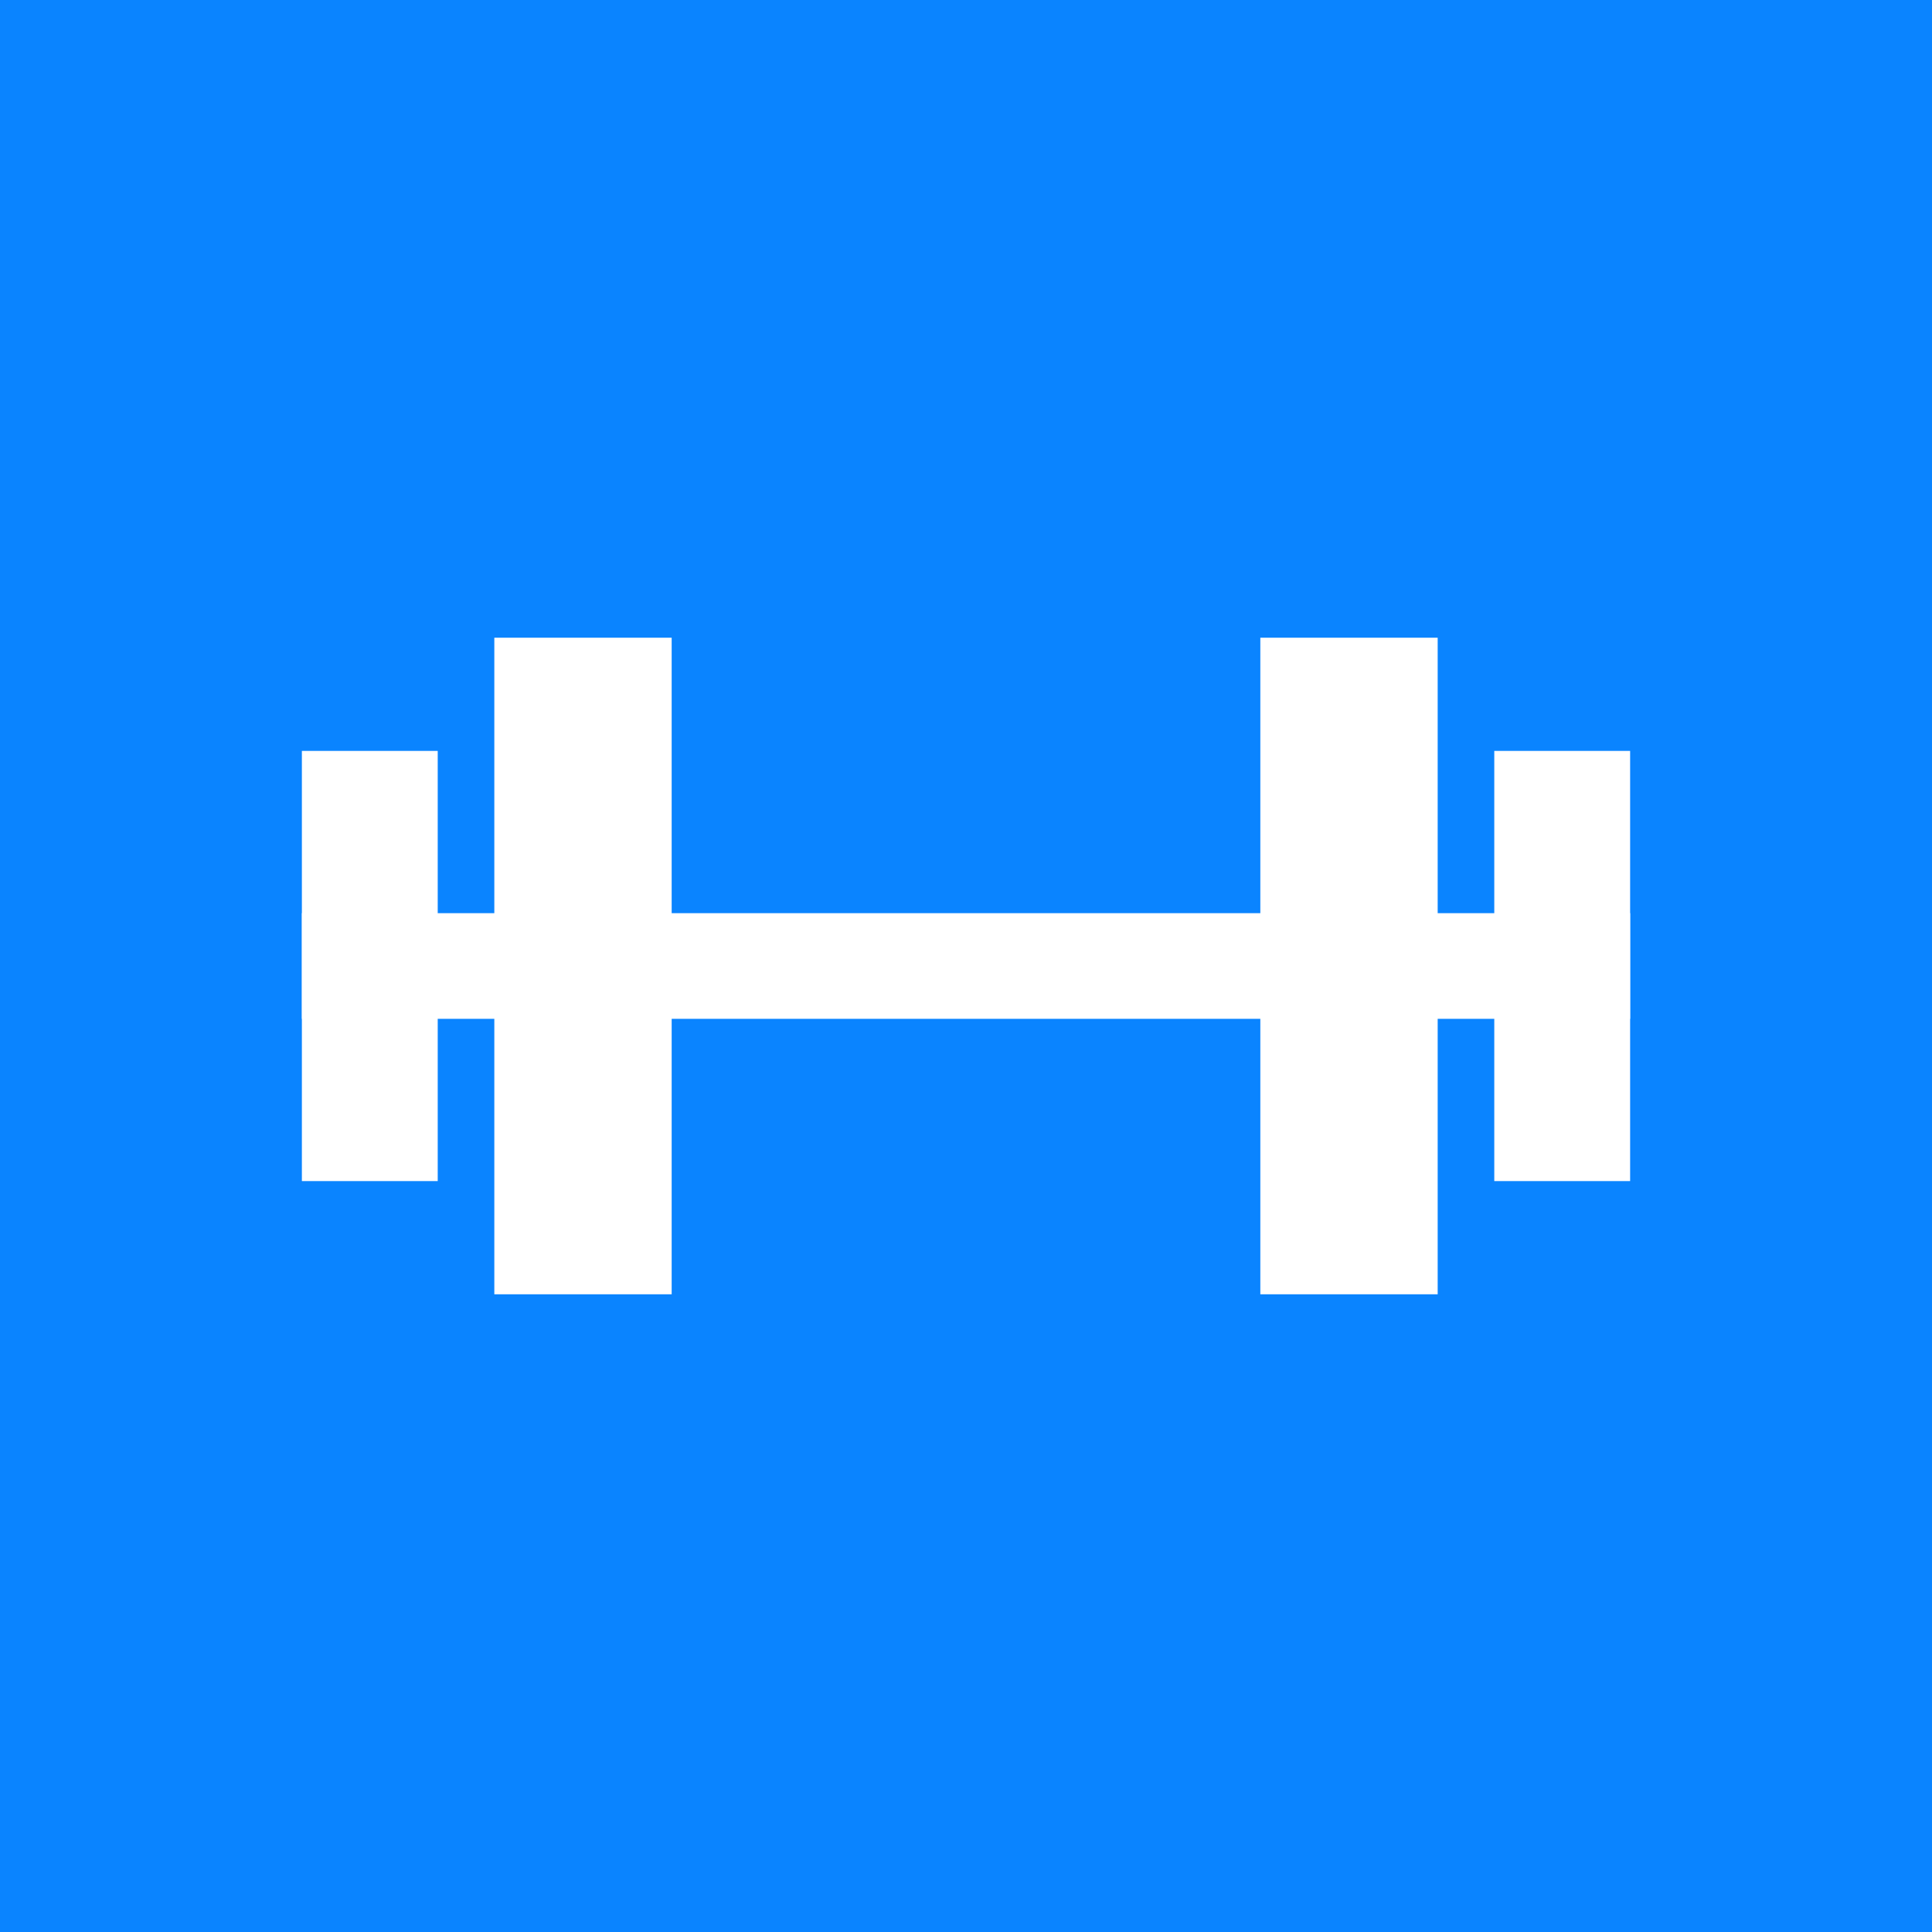
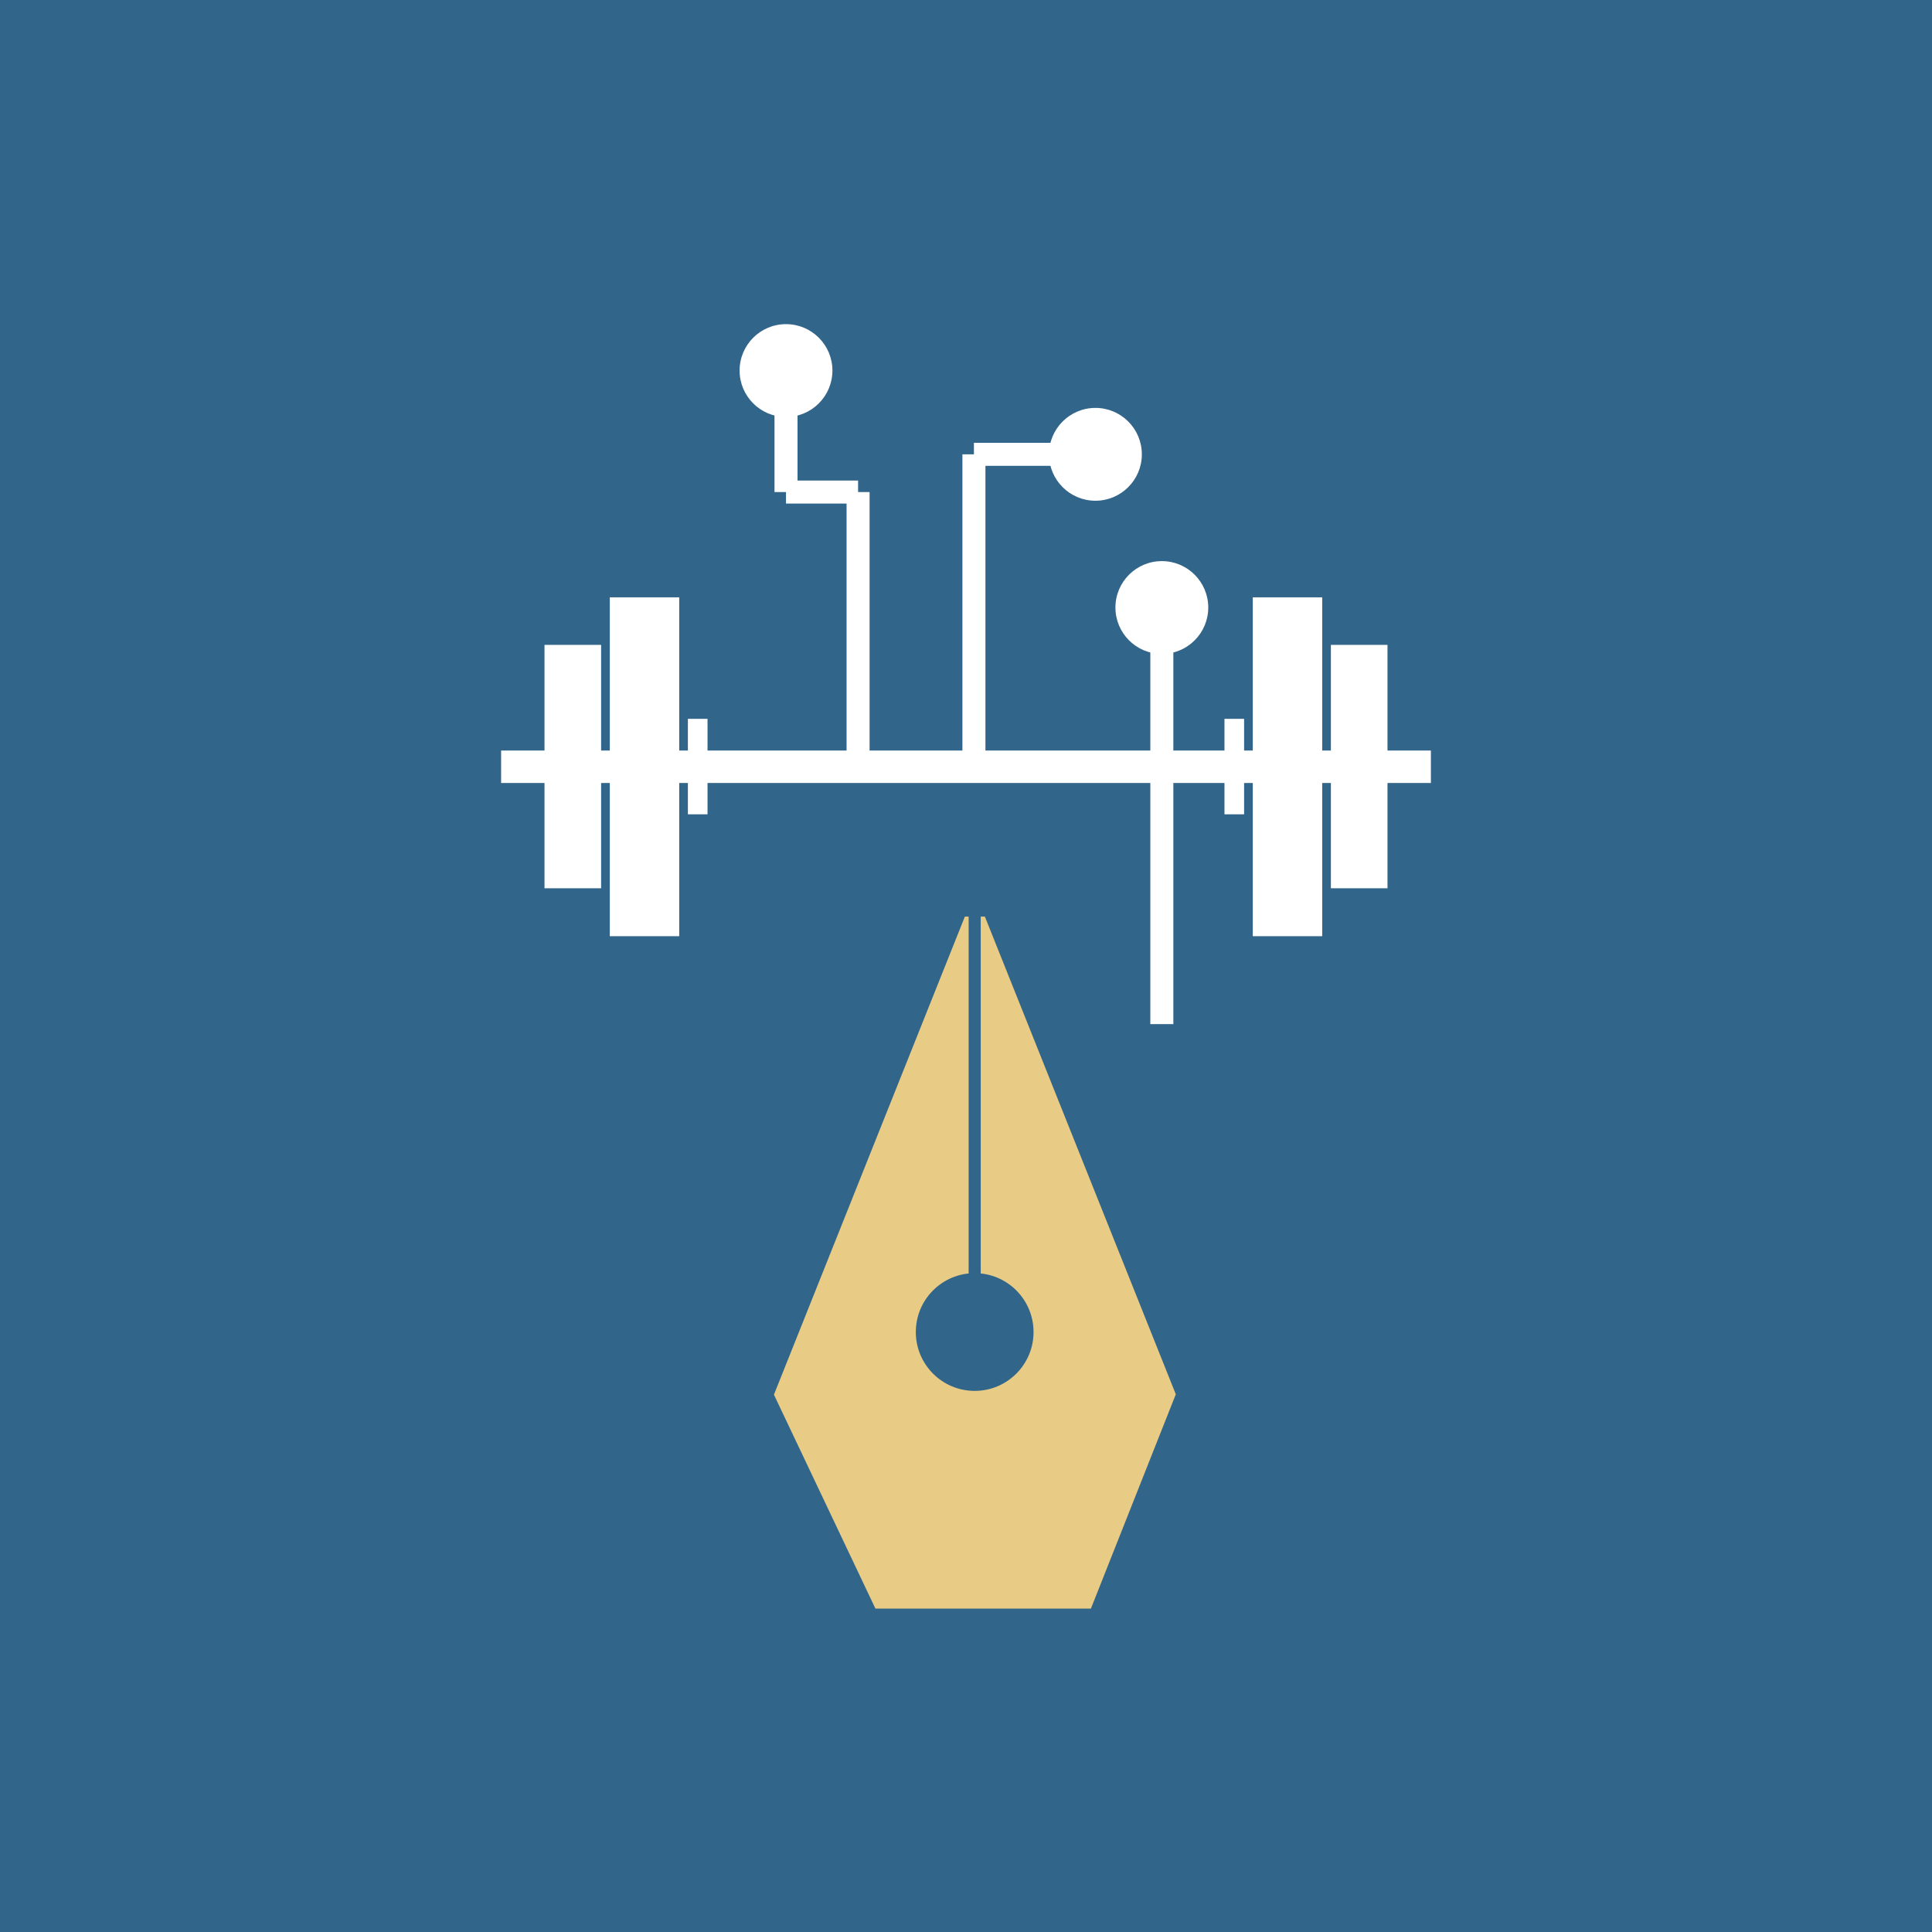
<svg xmlns="http://www.w3.org/2000/svg" width="1024" height="1024" viewBox="0 0 512 512">
-   <rect width="512" height="512" fill="#0a84ff" />
-   <g fill="#ffffff">
-     <rect x="80" y="242" width="352" height="28" />
-     <rect x="80" y="199" width="36" height="114" />
-     <rect x="131" y="169" width="47" height="174" />
-     <rect x="334" y="169" width="47" height="174" />
-     <rect x="396" y="199" width="36" height="114" />
-   </g>
+   <rect width="512" height="512" fill="#32658a" />
+   <line x1="307.9" y1="162.5" x2="307.9" y2="271.4" stroke="#ffffff" stroke-width="6.1" />
+   <line x1="227.4" y1="130.4" x2="227.4" y2="202.8" stroke="#ffffff" stroke-width="6.1" />
+   <line x1="208.3" y1="130.4" x2="227.4" y2="130.4" stroke="#ffffff" stroke-width="6.1" />
+   <line x1="208.3" y1="98.2" x2="208.3" y2="130.4" stroke="#ffffff" stroke-width="6.1" />
+   <line x1="258.1" y1="120.4" x2="258.1" y2="202.8" stroke="#ffffff" stroke-width="6.1" />
+   <line x1="258.1" y1="120.4" x2="290.3" y2="120.4" stroke="#ffffff" stroke-width="6.1" />
+   <circle cx="307.9" cy="161" r="12.3" fill="#ffffff" />
+   <circle cx="208.3" cy="98.2" r="12.3" fill="#ffffff" />
+   <circle cx="290.3" cy="120.4" r="12.3" fill="#ffffff" />
+   <line x1="132.8" y1="203.2" x2="379.2" y2="203.2" stroke="#ffffff" stroke-width="8.6" />
+   <rect x="161.6" y="158.3" width="18.4" height="89.8" fill="#ffffff" />
+   <rect x="332" y="158.3" width="18.4" height="89.8" fill="#ffffff" />
+   <rect x="144.3" y="170.9" width="15" height="64.5" fill="#ffffff" />
+   <rect x="352.7" y="170.9" width="15" height="64.5" fill="#ffffff" />
+   <rect x="182.3" y="190.5" width="5.2" height="25.3" fill="#ffffff" />
+   <rect x="324.5" y="190.5" width="5.2" height="25.3" fill="#ffffff" />
+   <polygon points="255.7,242.9 205.1,369.6 232,426.3 289.1,426.3 311.6,369.5 261,242.9" fill="#e8cc85" />
+   <rect x="256.7" y="234.4" width="3.2" height="104.8" fill="#32658a" />
+   <circle cx="258.3" cy="353" r="15.6" fill="#32658a" />
</svg>
